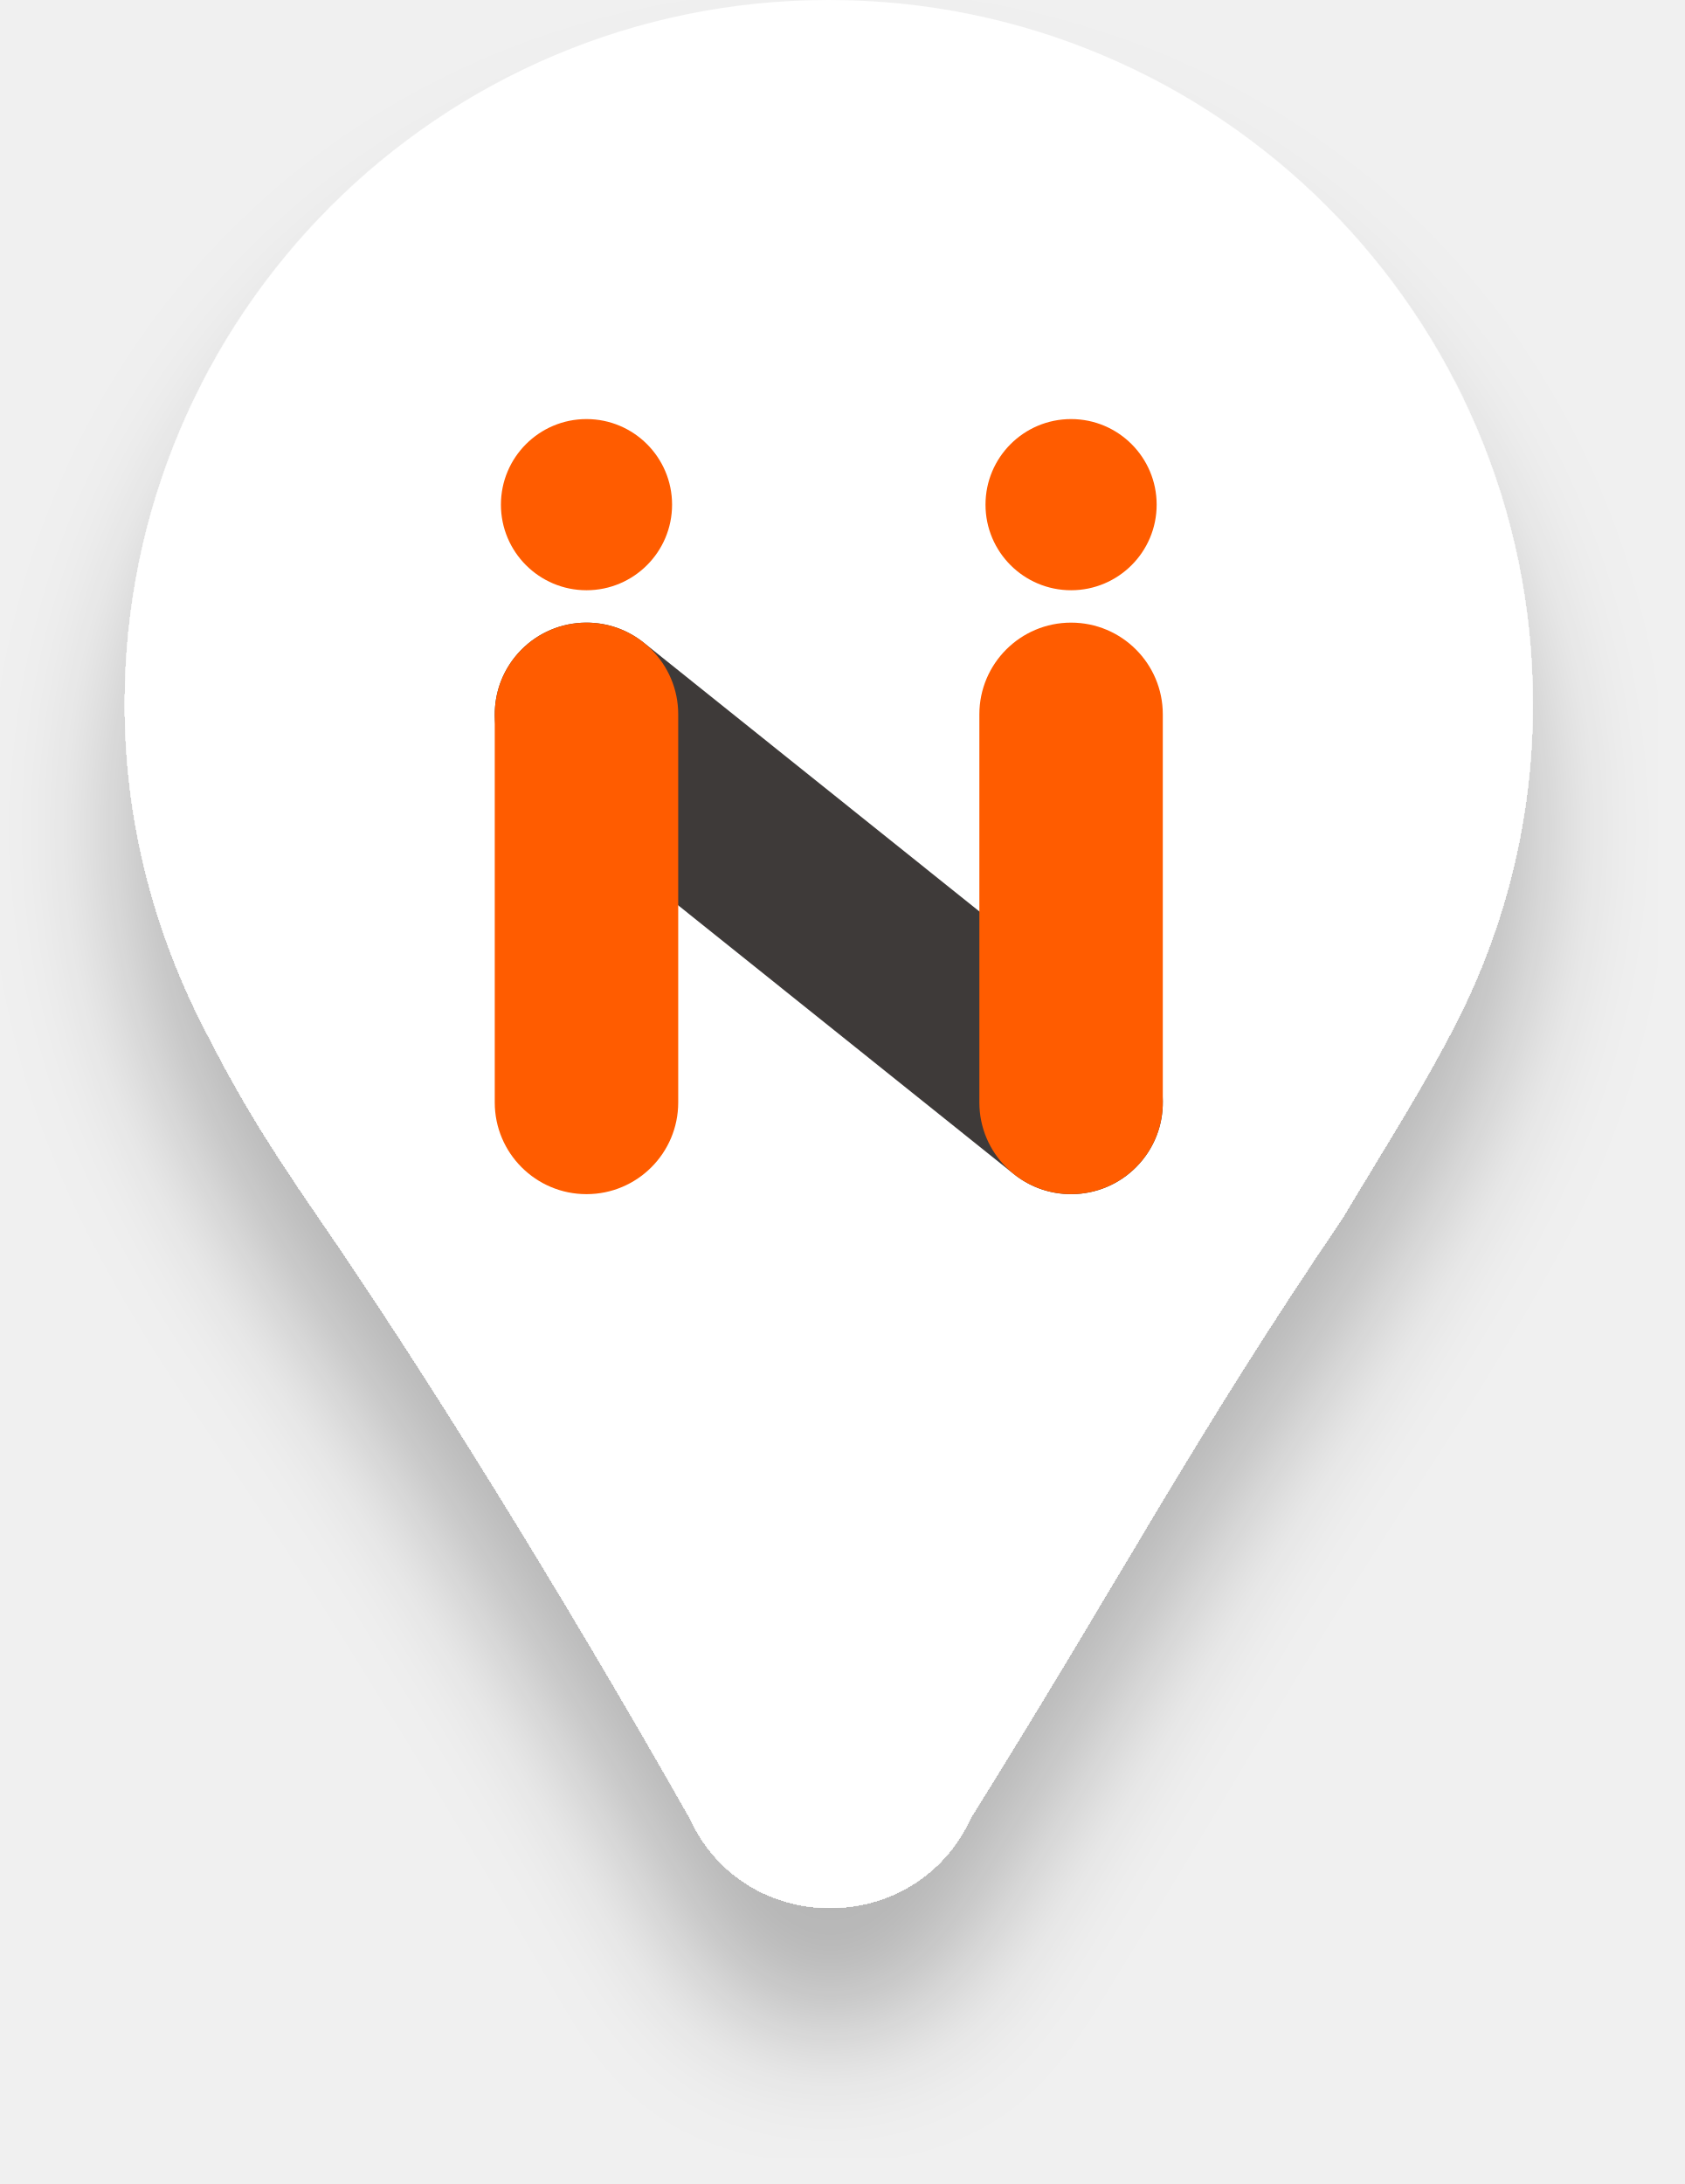
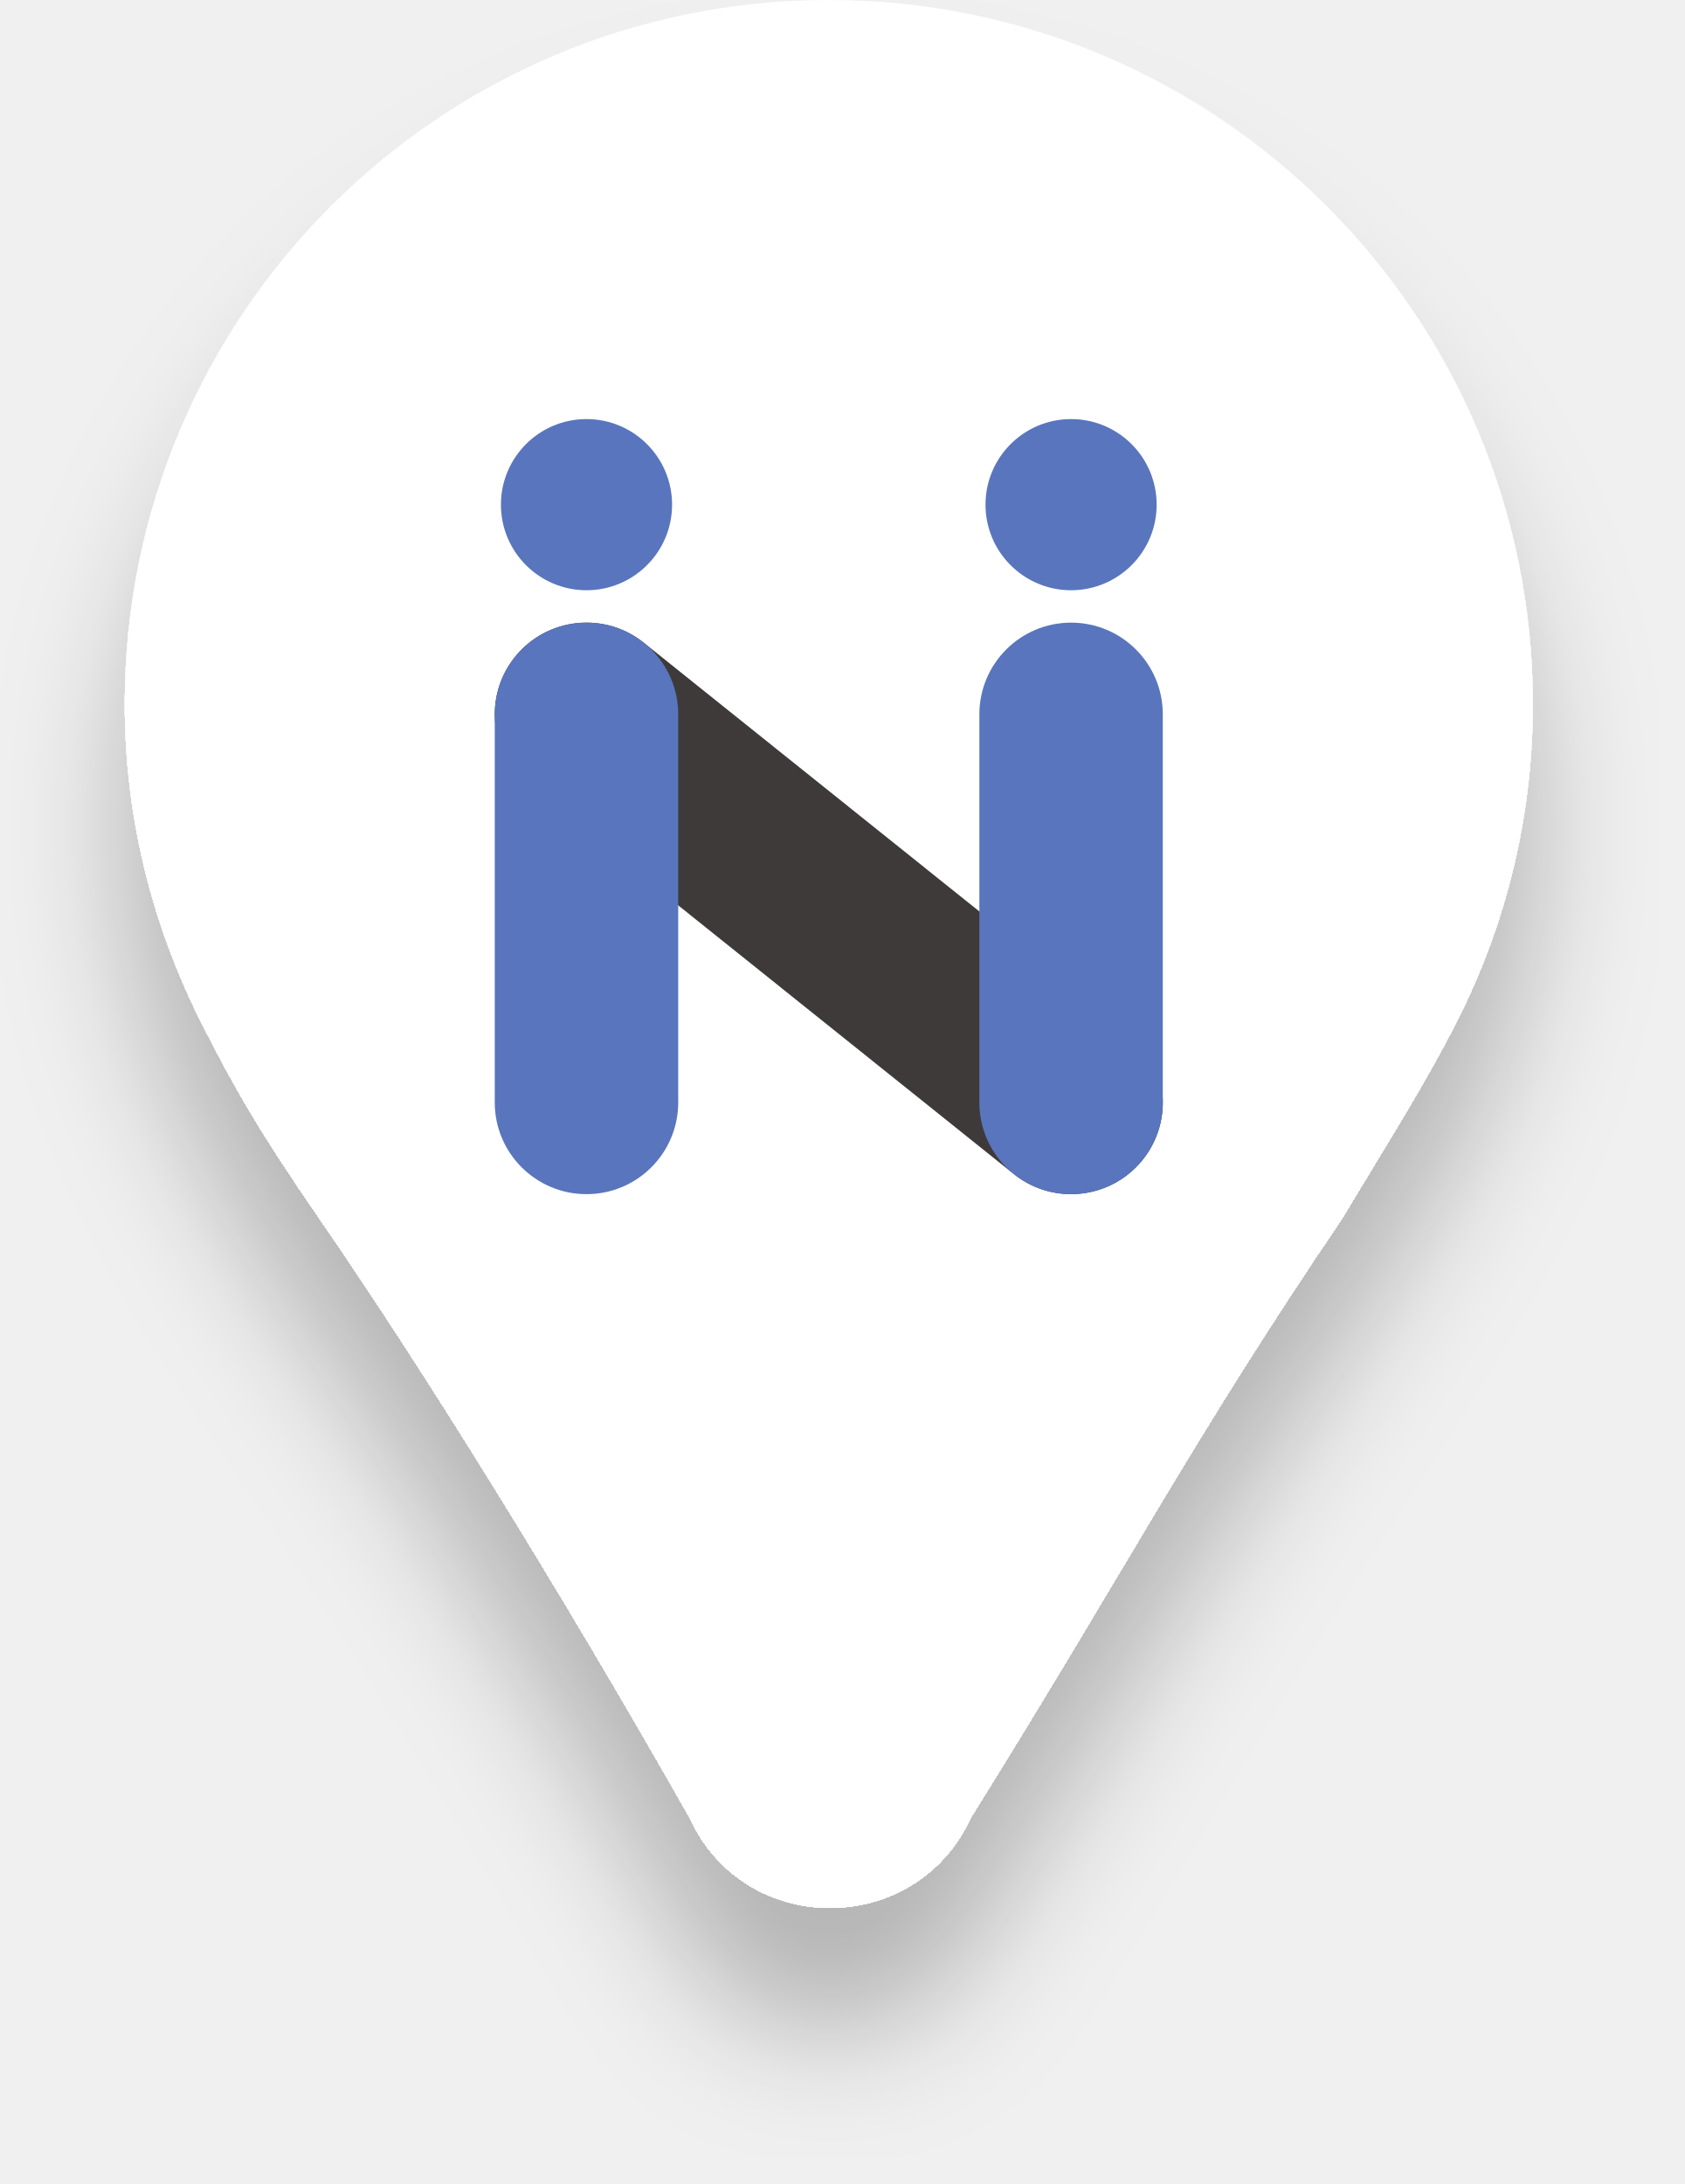
<svg xmlns="http://www.w3.org/2000/svg" width="54" height="70" viewBox="0 0 54 70" fill="none">
-   <g filter="url(#filter0_d_323_1986)">
+   <g filter="url(#filter0_d_323_1994)">
    <path d="M46.706 32.72C48.255 29.659 49.133 26.225 49.133 22.566C49.133 10.098 39.035 -2.29177e-05 26.566 -2.29177e-05C14.098 -2.29177e-05 4 10.098 4 22.566C4 26.225 4.896 29.659 6.426 32.72C7.528 34.904 8.405 36.396 10.209 39.012C13.569 43.884 17.924 50.888 22.105 58.254C23.86 62.118 29.348 62.118 31.121 58.254C36.178 50.145 38.151 46.234 43.048 39.012C44.563 36.475 45.642 34.811 46.706 32.72Z" fill="white" />
  </g>
  <path fill-rule="evenodd" clip-rule="evenodd" d="M16.505 21.058C17.52 19.791 19.37 19.586 20.638 20.601L36.171 33.039C37.439 34.054 37.644 35.904 36.629 37.172C35.614 38.44 33.763 38.644 32.496 37.629L16.962 25.192C15.694 24.177 15.49 22.326 16.505 21.058Z" fill="#3E3A39" />
-   <path d="M18.8 18.918C20.314 18.918 21.543 17.69 21.543 16.175C21.543 14.66 20.314 13.432 18.8 13.432C17.285 13.432 16.057 14.66 16.057 16.175C16.057 17.69 17.285 18.918 18.8 18.918Z" fill="#FF5C00" />
-   <path d="M34.333 18.918C35.848 18.918 37.076 17.69 37.076 16.175C37.076 14.66 35.848 13.432 34.333 13.432C32.818 13.432 31.59 14.66 31.59 16.175C31.59 17.69 32.818 18.918 34.333 18.918Z" fill="#FF5C00" />
-   <path fill-rule="evenodd" clip-rule="evenodd" d="M18.8 19.956C20.424 19.956 21.74 21.272 21.74 22.896V35.334C21.74 36.958 20.424 38.274 18.8 38.274C17.176 38.274 15.859 36.958 15.859 35.334V22.896C15.859 21.272 17.176 19.956 18.8 19.956Z" fill="#FF5C00" />
-   <path fill-rule="evenodd" clip-rule="evenodd" d="M34.333 19.956C35.957 19.956 37.273 21.272 37.273 22.896V35.334C37.273 36.958 35.957 38.274 34.333 38.274C32.709 38.274 31.393 36.958 31.393 35.334V22.896C31.393 21.272 32.709 19.956 34.333 19.956Z" fill="#FF5C00" />
+   <path d="M18.8 18.918C20.314 18.918 21.543 17.69 21.543 16.175C21.543 14.66 20.314 13.432 18.8 13.432C17.285 13.432 16.057 14.66 16.057 16.175C16.057 17.69 17.285 18.918 18.8 18.918Z" fill="#5975BD" />
+   <path d="M34.333 18.918C35.848 18.918 37.076 17.69 37.076 16.175C37.076 14.66 35.848 13.432 34.333 13.432C32.818 13.432 31.59 14.66 31.59 16.175C31.59 17.69 32.818 18.918 34.333 18.918Z" fill="#5975BD" />
+   <path fill-rule="evenodd" clip-rule="evenodd" d="M18.8 19.956C20.424 19.956 21.74 21.272 21.74 22.896V35.334C21.74 36.958 20.424 38.274 18.8 38.274C17.176 38.274 15.859 36.958 15.859 35.334V22.896C15.859 21.272 17.176 19.956 18.8 19.956Z" fill="#5975BD" />
+   <path fill-rule="evenodd" clip-rule="evenodd" d="M34.333 19.956C35.957 19.956 37.273 21.272 37.273 22.896V35.334C37.273 36.958 35.957 38.274 34.333 38.274C32.709 38.274 31.393 36.958 31.393 35.334V22.896C31.393 21.272 32.709 19.956 34.333 19.956Z" fill="#5975BD" />
  <defs>
-     <filter id="filter0_d_323_1986" x="0" y="0" width="53.133" height="69.152" filterUnits="userSpaceOnUse" color-interpolation-filters="sRGB">
+     <filter id="filter0_d_323_1994" x="0" y="0" width="53.133" height="69.152" filterUnits="userSpaceOnUse" color-interpolation-filters="sRGB">
      <feFlood flood-opacity="0" result="BackgroundImageFix" />
      <feColorMatrix in="SourceAlpha" type="matrix" values="0 0 0 0 0 0 0 0 0 0 0 0 0 0 0 0 0 0 127 0" result="hardAlpha" />
      <feOffset dy="4" />
      <feGaussianBlur stdDeviation="2" />
      <feComposite in2="hardAlpha" operator="out" />
      <feColorMatrix type="matrix" values="0 0 0 0 0 0 0 0 0 0 0 0 0 0 0 0 0 0 0.25 0" />
-       <feBlend mode="normal" in2="BackgroundImageFix" result="effect1_dropShadow_323_1986" />
-       <feBlend mode="normal" in="SourceGraphic" in2="effect1_dropShadow_323_1986" result="shape" />
+       <feBlend mode="normal" in2="BackgroundImageFix" result="effect1_dropShadow_323_1994" />
+       <feBlend mode="normal" in="SourceGraphic" in2="effect1_dropShadow_323_1994" result="shape" />
    </filter>
  </defs>
</svg>
